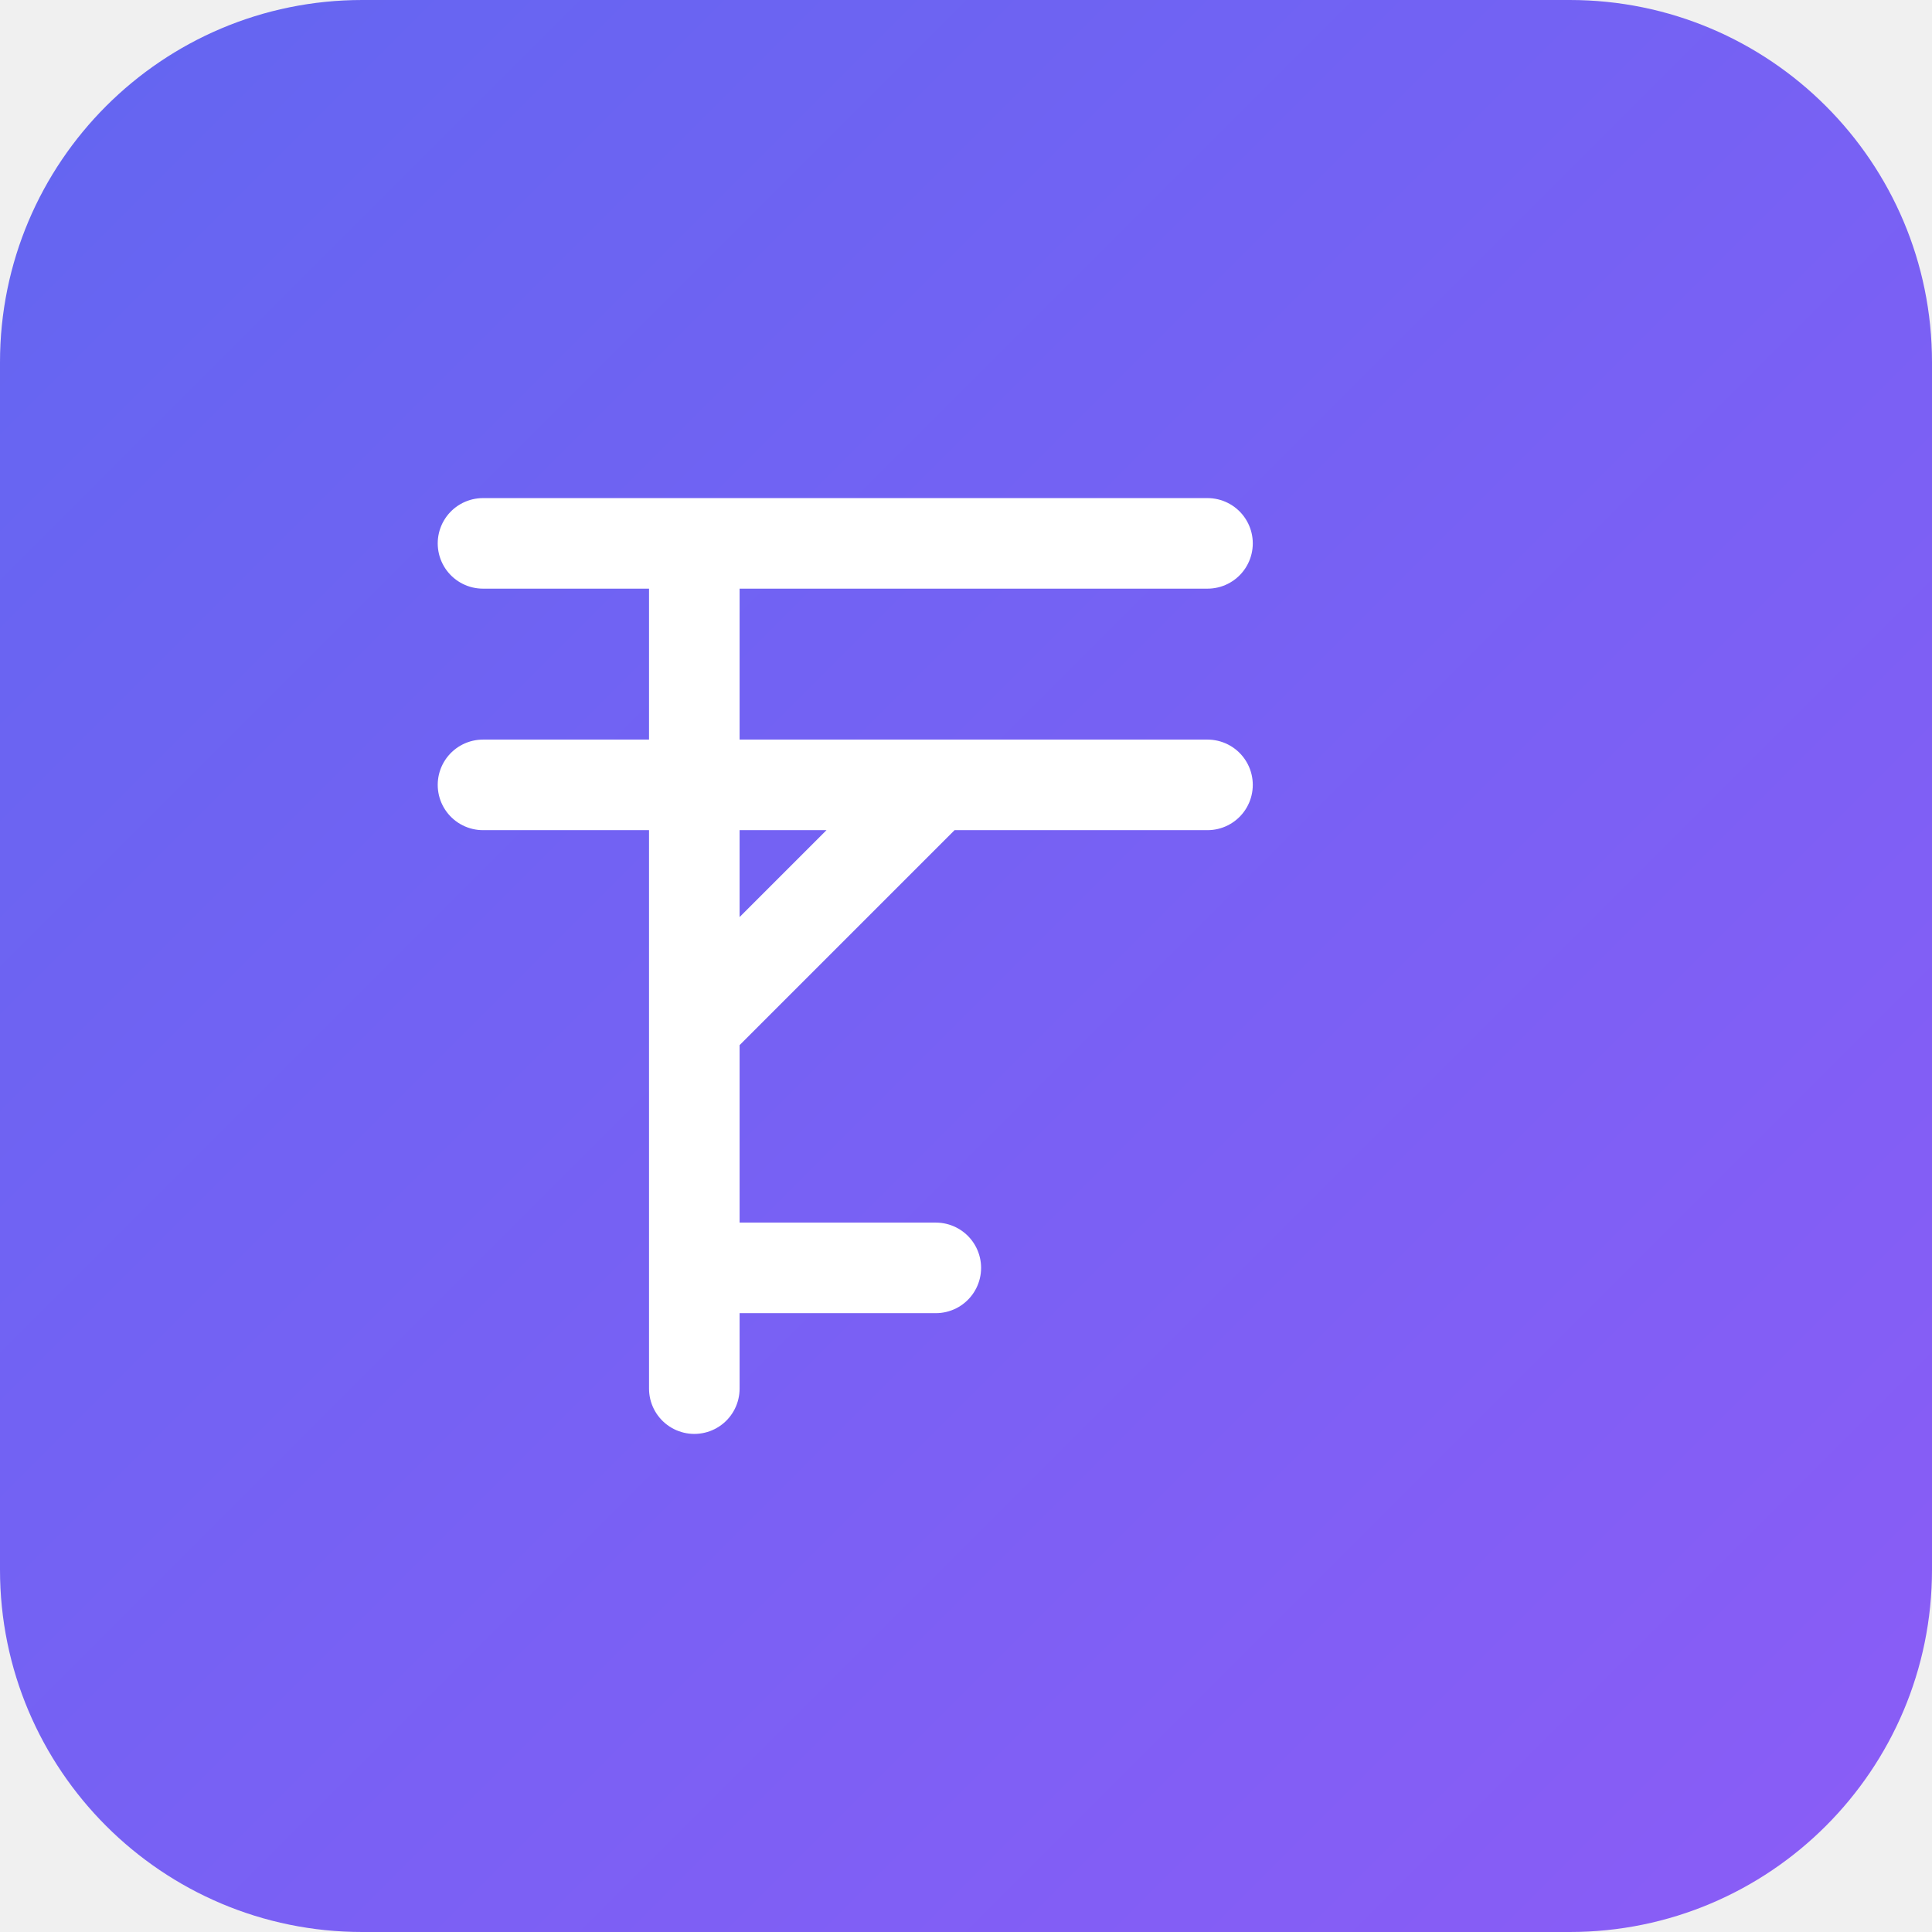
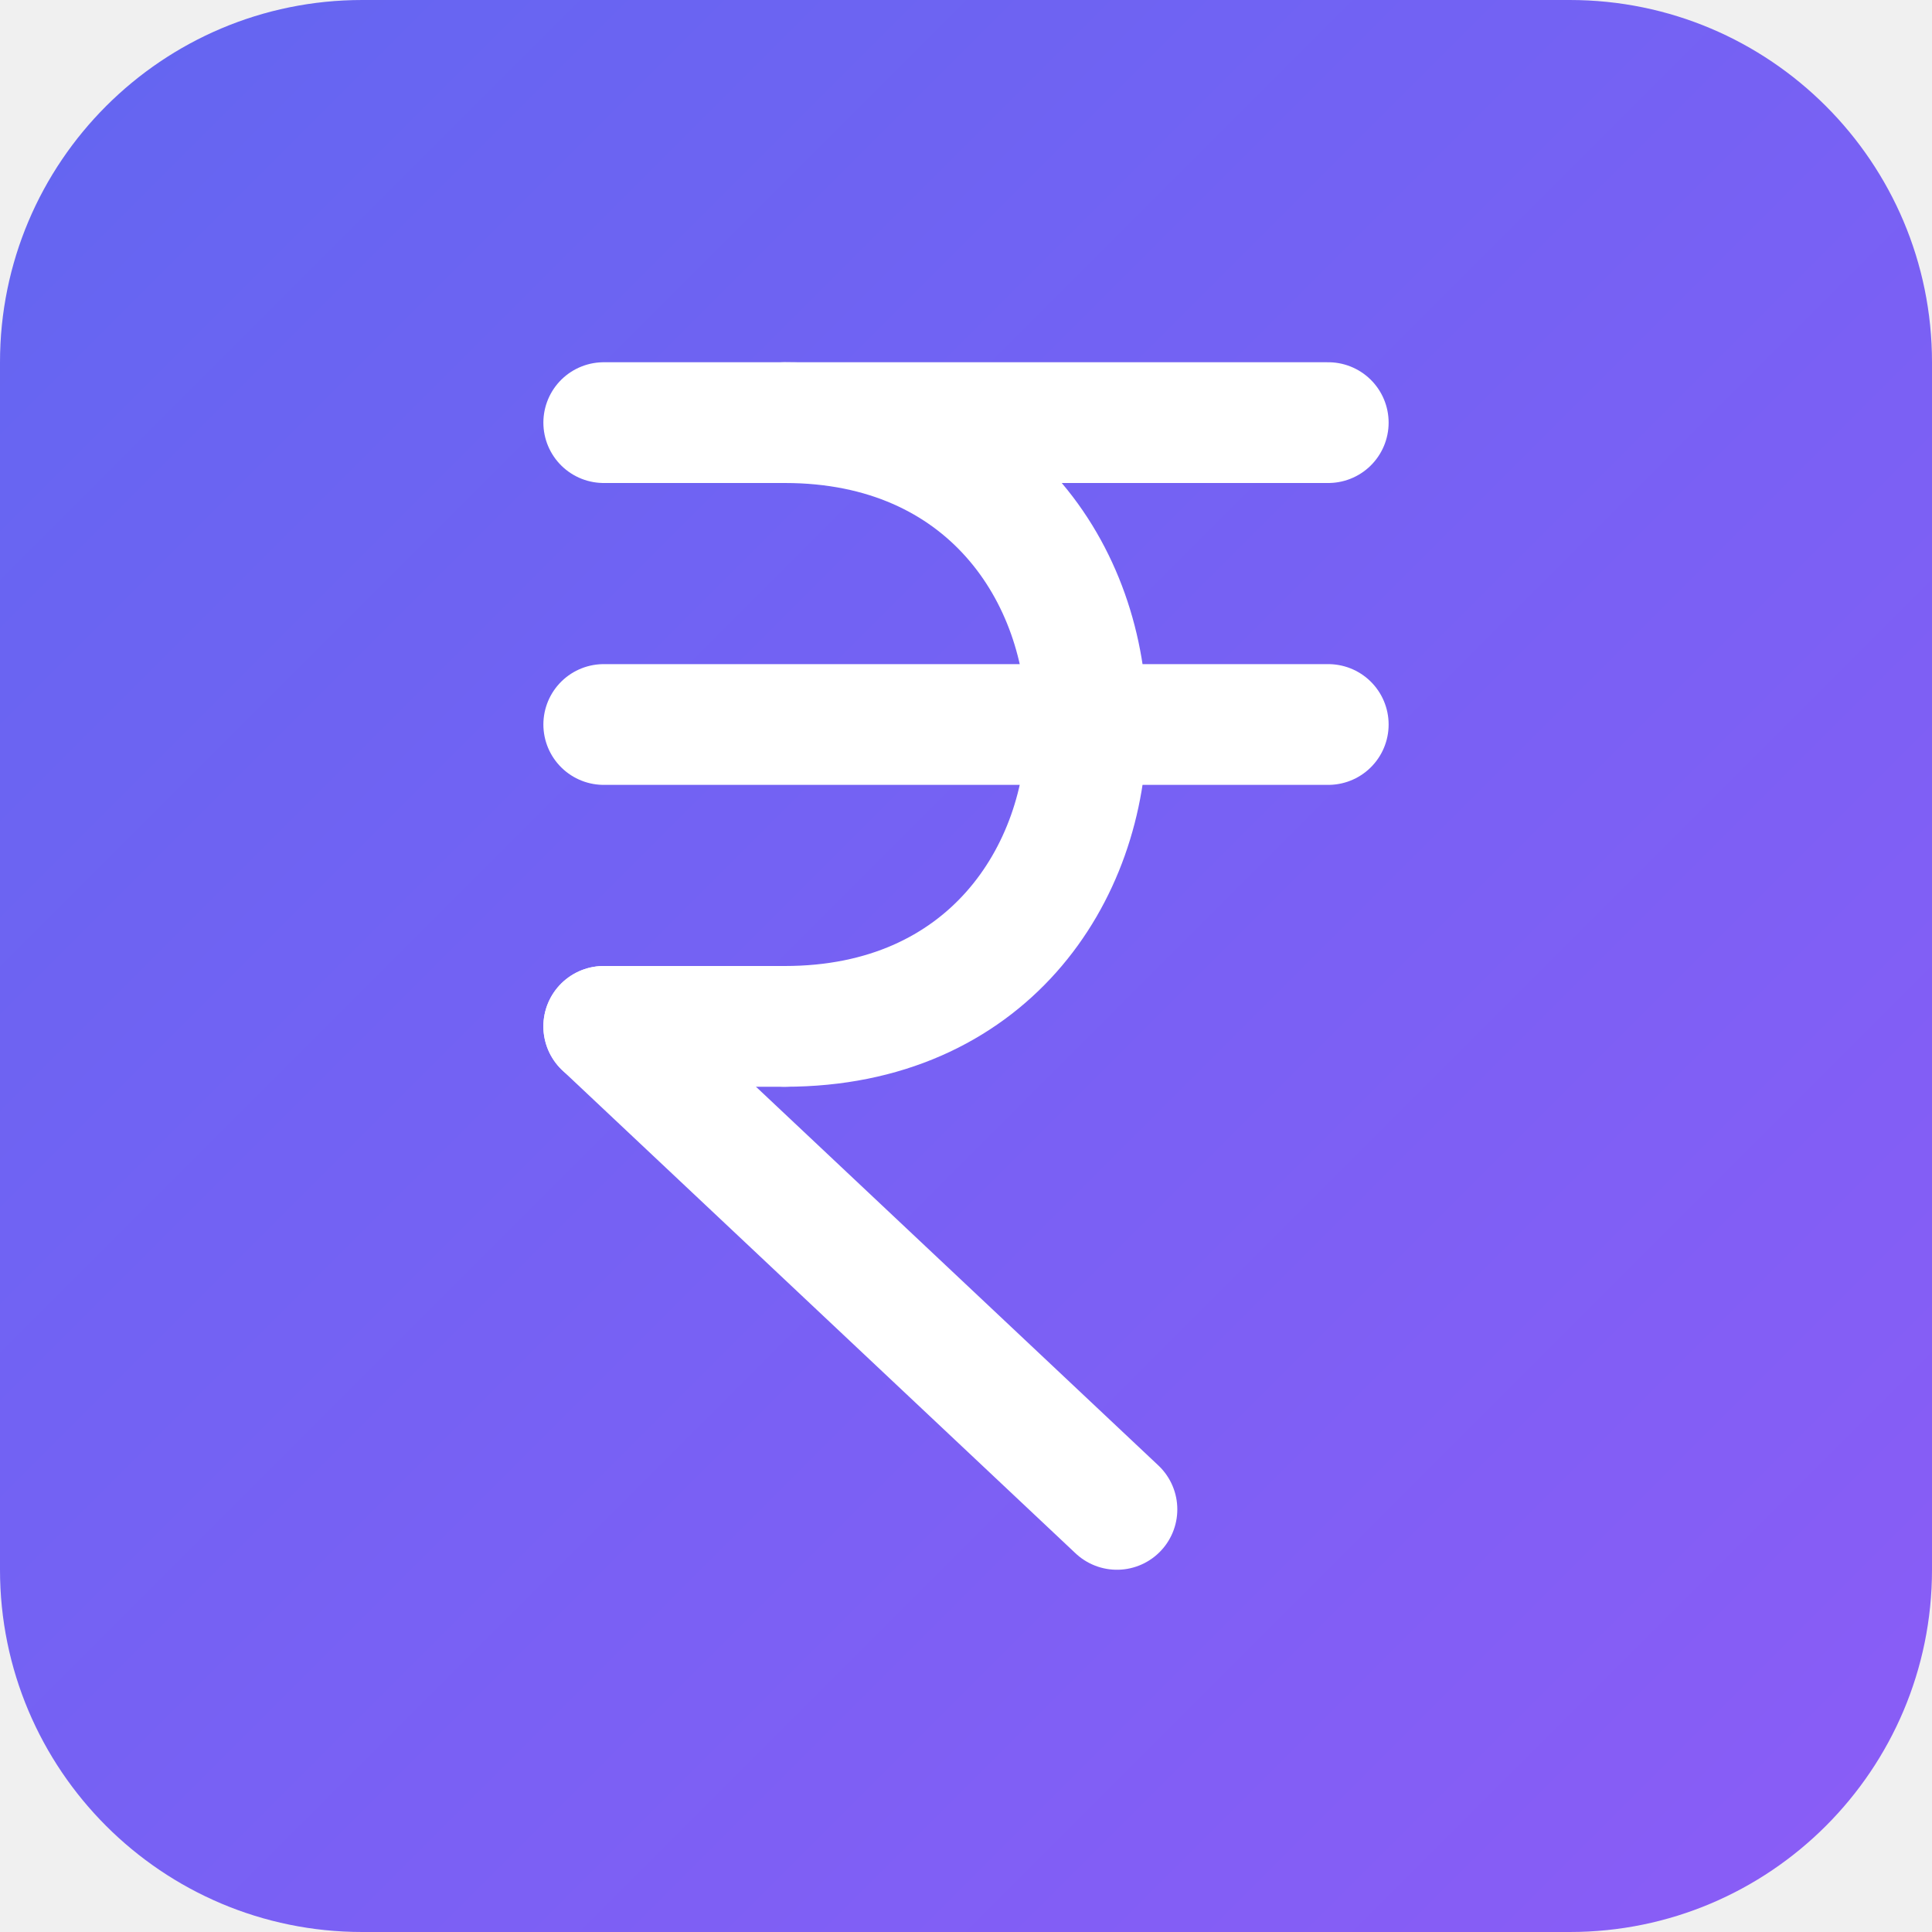
<svg xmlns="http://www.w3.org/2000/svg" width="32" height="32" viewBox="0 0 32 32" fill="none">
  <rect width="32" height="32" rx="6" fill="url(#gradient)" />
-   <path d="M8 9h12M8 13h12M11.5 9v14M15.5 13l-4 4v4h4" stroke="white" stroke-width="1.5" stroke-linecap="round" stroke-linejoin="round" />
+   <g transform="translate(4, 4) scale(1)">
+     <path d="M6 3h12" stroke="white" stroke-width="2" stroke-linecap="round" stroke-linejoin="round" />
+     <path d="M6 8h12" stroke="white" stroke-width="2" stroke-linecap="round" stroke-linejoin="round" />
+     <path d="m6 13 8.5 8" stroke="white" stroke-width="2" stroke-linecap="round" stroke-linejoin="round" />
+     <path d="M6 13h3" stroke="white" stroke-width="2" stroke-linecap="round" stroke-linejoin="round" />
+     <path d="M9 13c6.667 0 6.667-10 0-10" stroke="white" stroke-width="2" stroke-linecap="round" stroke-linejoin="round" />
+   </g>
  <defs>
    <linearGradient id="gradient" x1="0" y1="0" x2="32" y2="32" gradientUnits="userSpaceOnUse">
      <stop stop-color="#6366f1" />
      <stop offset="1" stop-color="#8b5cf6" />
    </linearGradient>
  </defs>
</svg>
